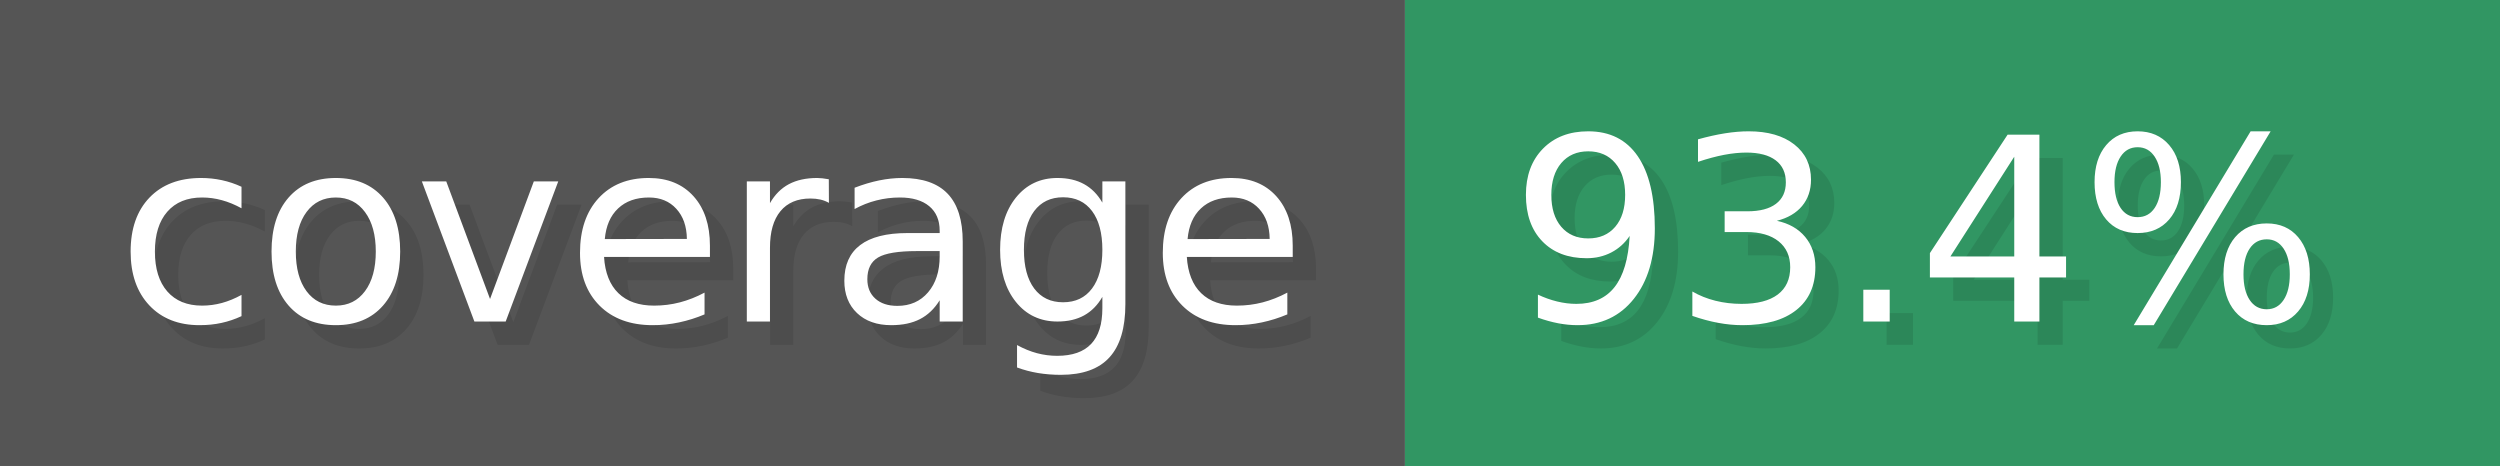
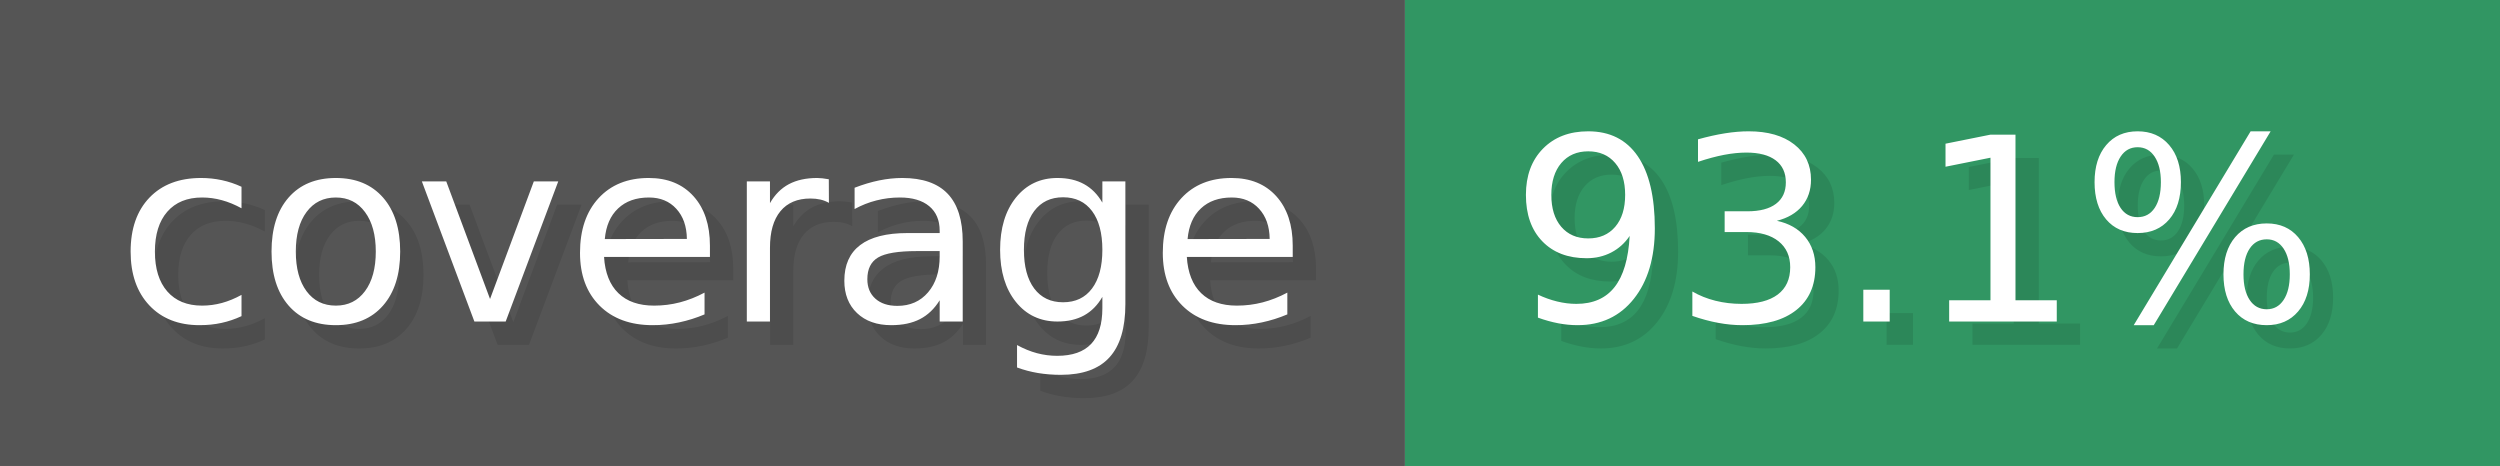
- <svg xmlns="http://www.w3.org/2000/svg" width="107.3" height="20" viewBox="0 0 1073 200" role="img" aria-label="coverage: 93.4%">
+ <svg xmlns="http://www.w3.org/2000/svg" width="107.3" height="20" viewBox="0 0 1073 200" role="img" aria-label="coverage: 93.1%">
  <g>
    <rect fill="#555" width="603" height="200" />
    <rect fill="#319663" x="603" width="470" height="200" />
  </g>
  <g aria-hidden="true" text-anchor="start" font-family="Verdana,DejaVu Sans,sans-serif" font-size="110">
    <text x="60" y="148" textLength="503" fill="#000" opacity="0.1">coverage</text>
    <text x="50" y="138" textLength="503" fill="#fff">coverage</text>
-     <text x="658" y="148" textLength="370" fill="#000" opacity="0.1">93.4%</text>
-     <text x="648" y="138" textLength="370" fill="#fff">93.4%</text>
+     <text x="658" y="148" textLength="370" fill="#000" opacity="0.1">93.1%</text>
+     <text x="648" y="138" textLength="370" fill="#fff">93.1%</text>
  </g>
</svg>
